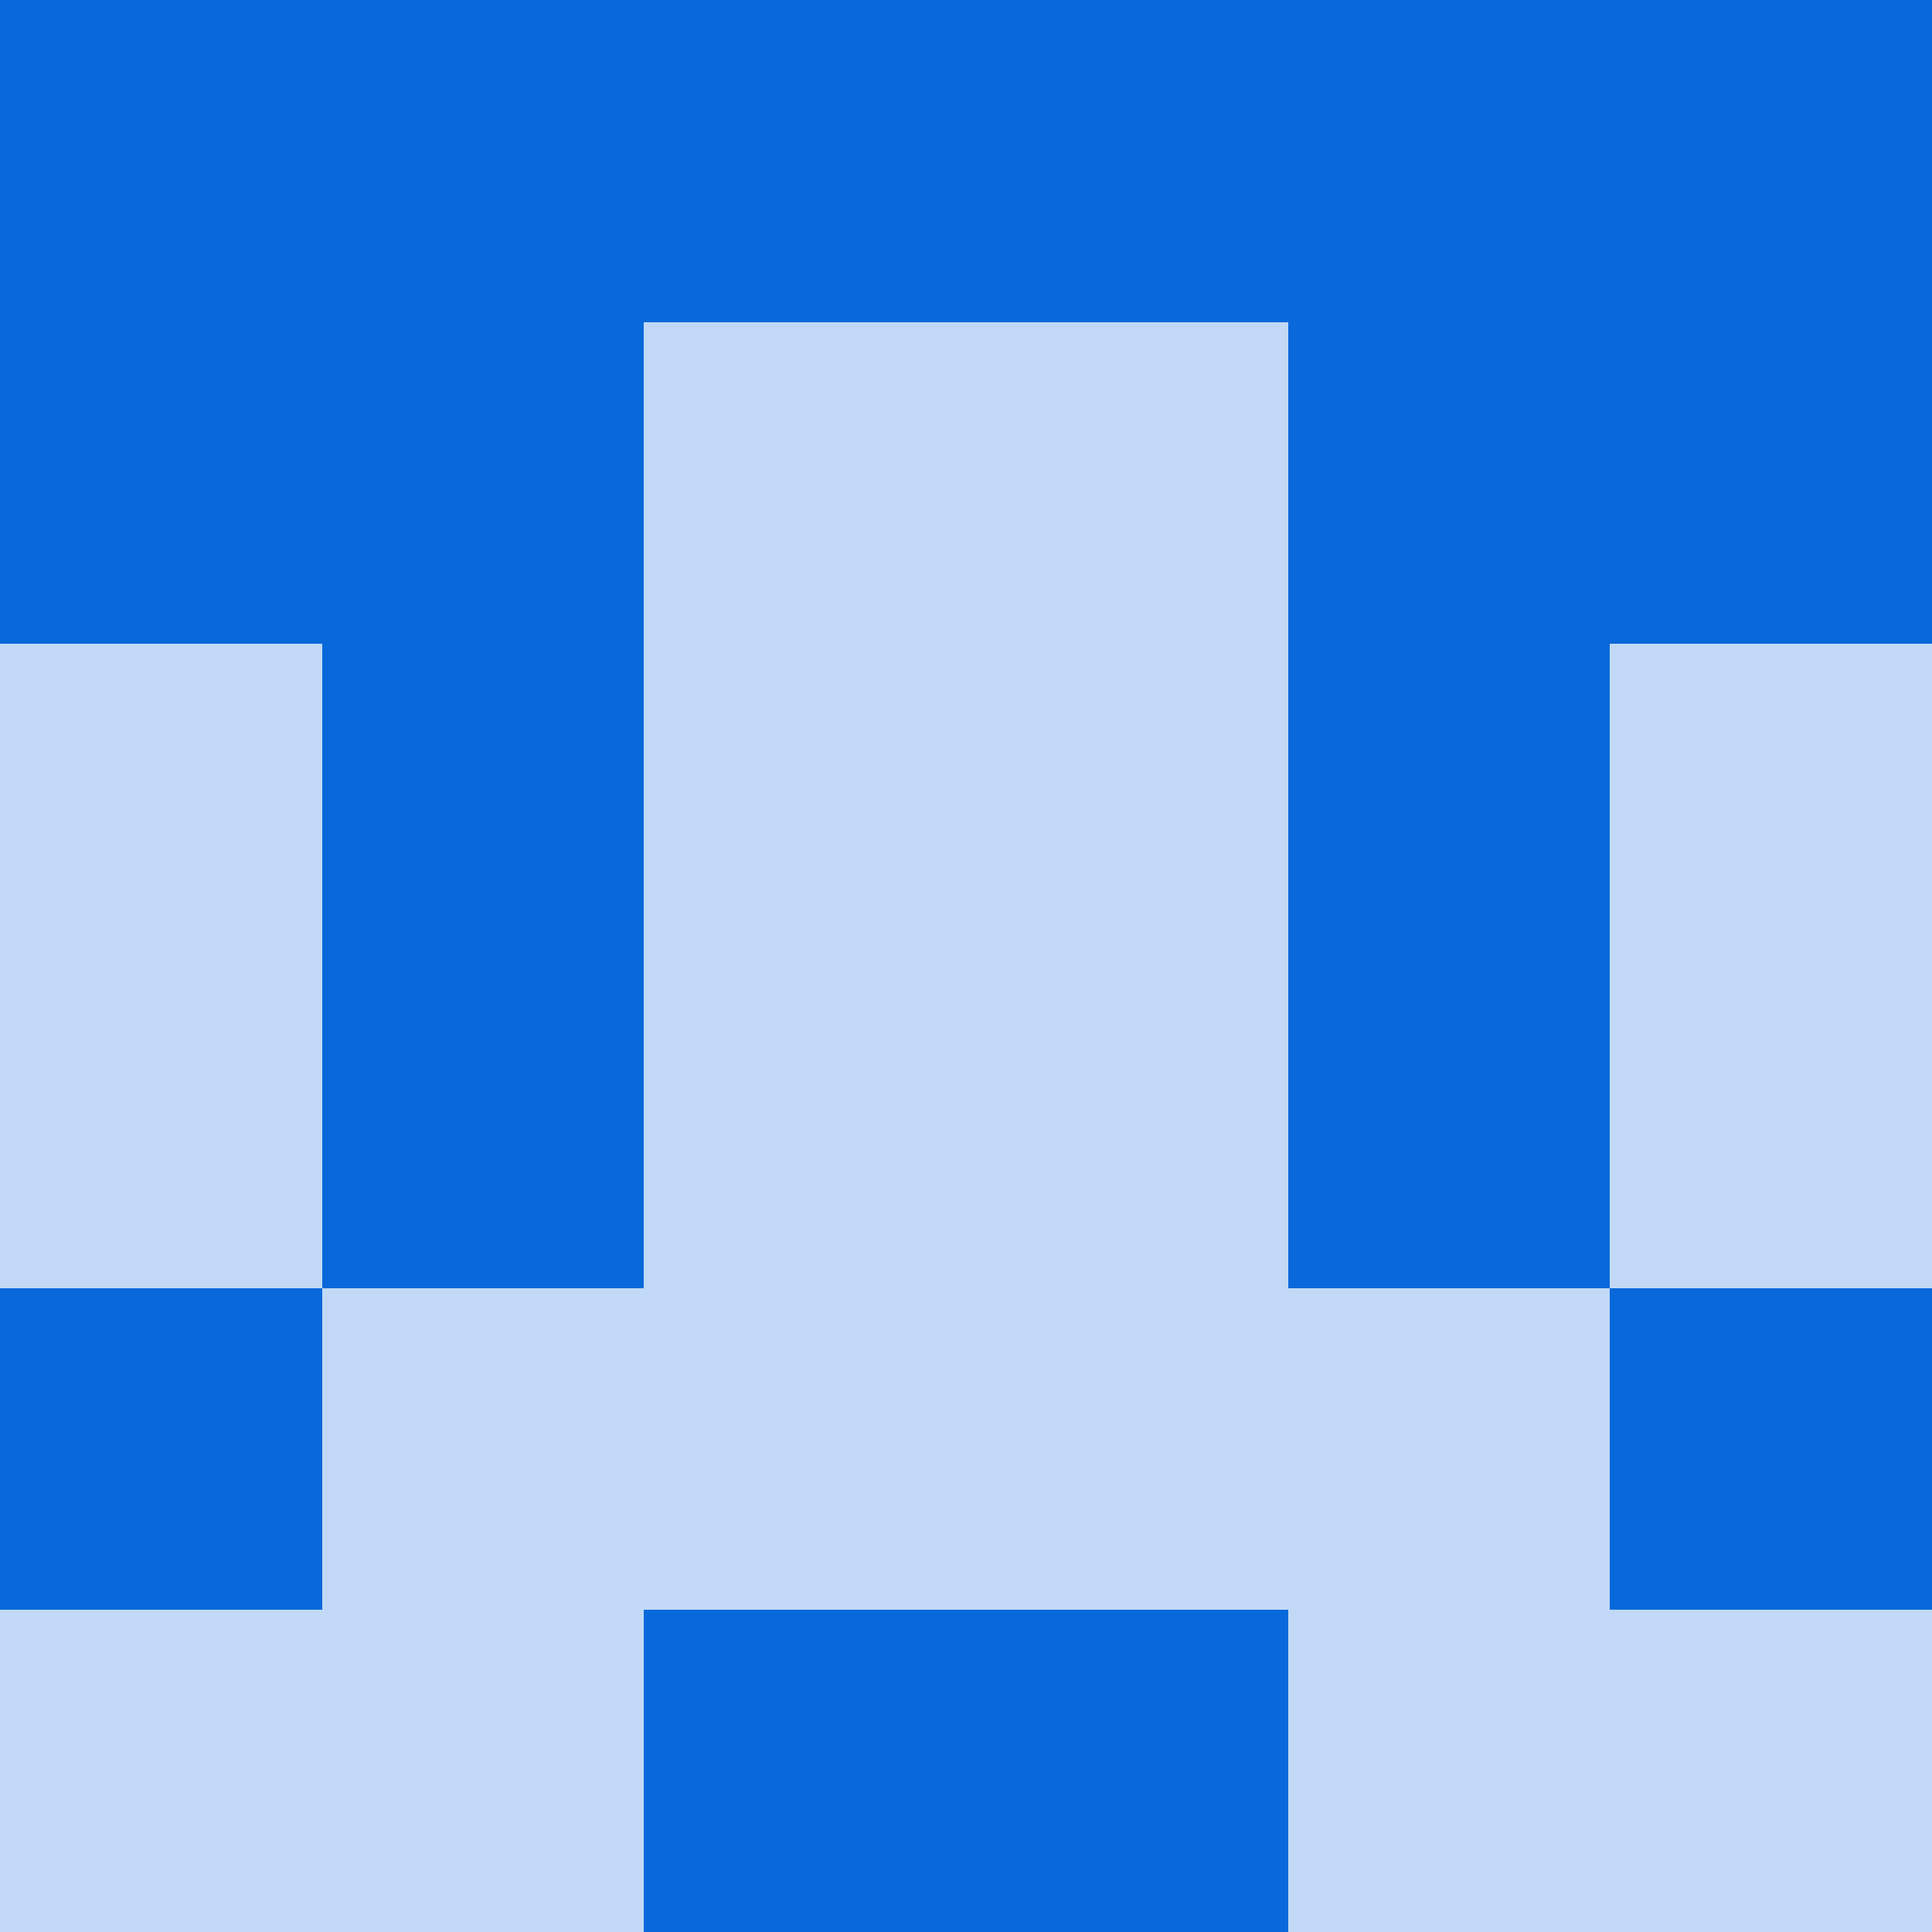
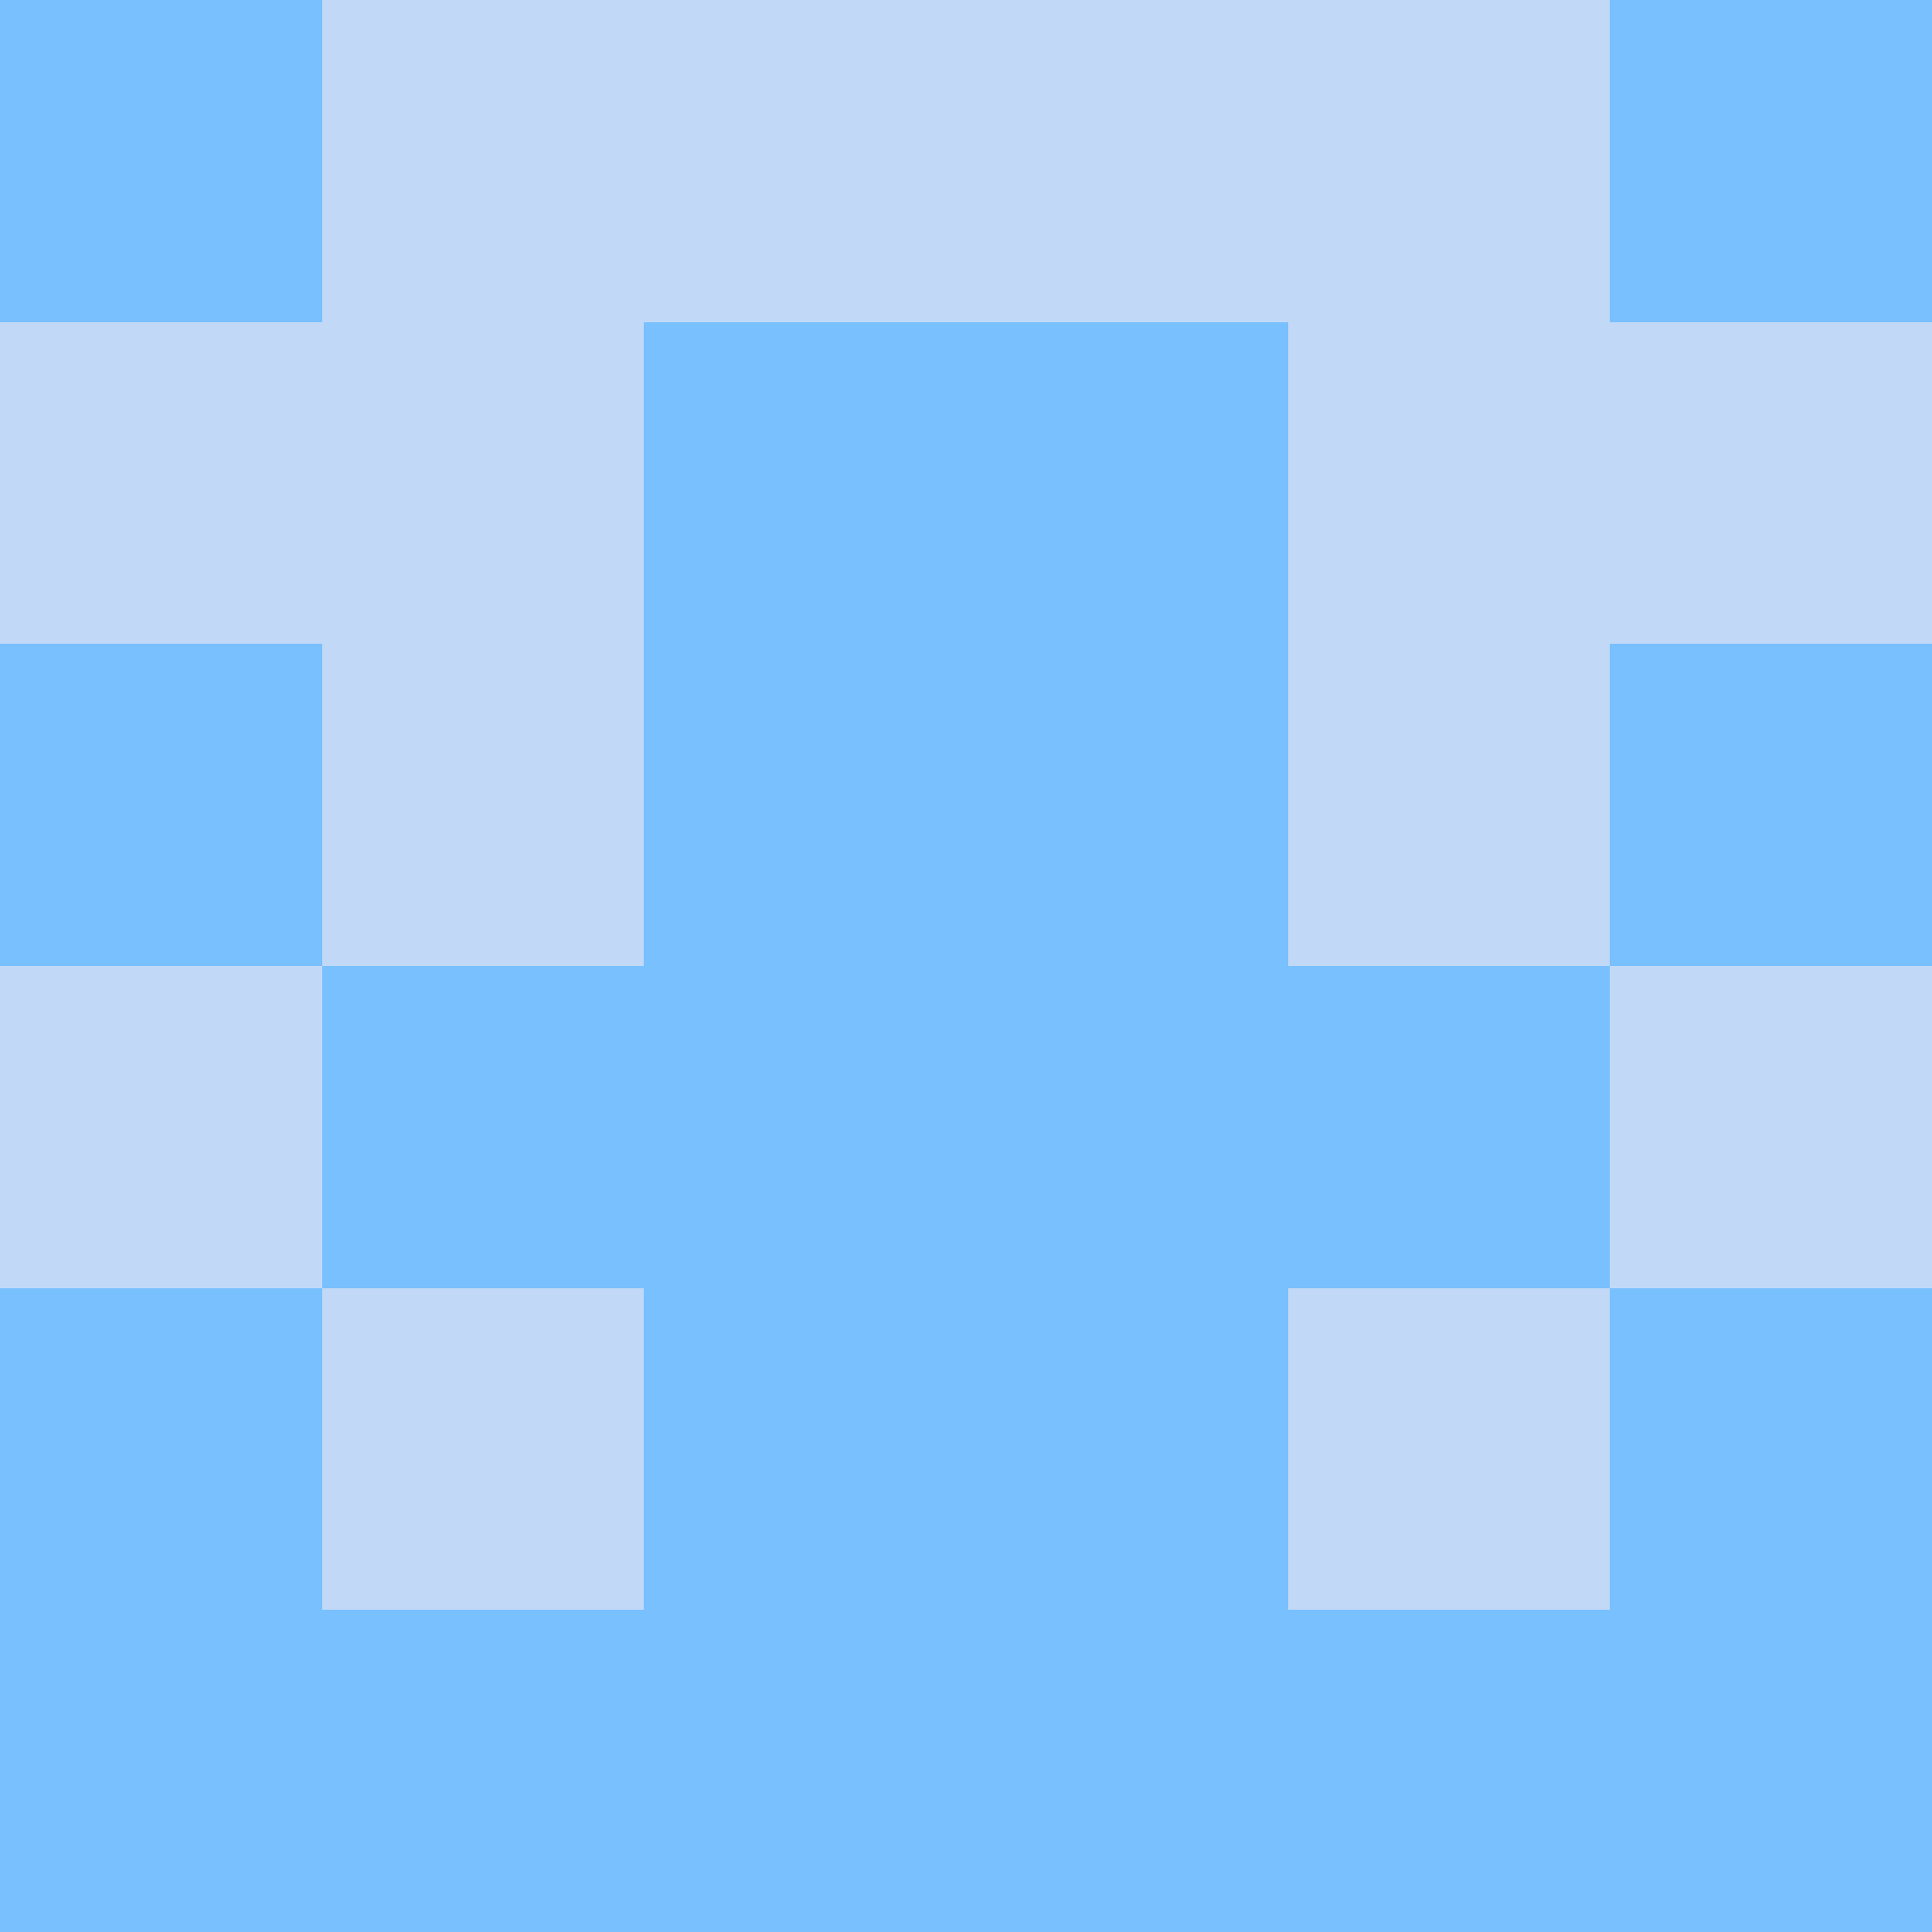
<svg xmlns="http://www.w3.org/2000/svg" viewBox="0 0 48 48" width="192" height="192" shape-rendering="crispEdges">
  <rect width="48" height="48" fill="#0969da" opacity="0.25" />
-   <rect x="0" y="0" width="8" height="8" fill="#0969da" />
-   <rect x="40" y="0" width="8" height="8" fill="#0969da" />
-   <rect x="8" y="0" width="8" height="8" fill="#0969da" />
-   <rect x="32" y="0" width="8" height="8" fill="#0969da" />
-   <rect x="16" y="0" width="8" height="8" fill="#0969da" />
-   <rect x="24" y="0" width="8" height="8" fill="#0969da" />
-   <rect x="0" y="8" width="8" height="8" fill="#0969da" />
-   <rect x="40" y="8" width="8" height="8" fill="#0969da" />
-   <rect x="8" y="8" width="8" height="8" fill="#0969da" />
-   <rect x="32" y="8" width="8" height="8" fill="#0969da" />
-   <rect x="8" y="16" width="8" height="8" fill="#0969da" />
-   <rect x="32" y="16" width="8" height="8" fill="#0969da" />
-   <rect x="8" y="24" width="8" height="8" fill="#0969da" />
-   <rect x="32" y="24" width="8" height="8" fill="#0969da" />
-   <rect x="0" y="32" width="8" height="8" fill="#0969da" />
-   <rect x="40" y="32" width="8" height="8" fill="#0969da" />
-   <rect x="16" y="40" width="8" height="8" fill="#0969da" />
-   <rect x="24" y="40" width="8" height="8" fill="#0969da" />
+   <rect x="0" y="0" width="8" height="8" fill="#79c0ff" />
+   <rect x="40" y="0" width="8" height="8" fill="#79c0ff" />
+   <rect x="16" y="8" width="8" height="8" fill="#79c0ff" />
+   <rect x="24" y="8" width="8" height="8" fill="#79c0ff" />
+   <rect x="0" y="16" width="8" height="8" fill="#79c0ff" />
+   <rect x="40" y="16" width="8" height="8" fill="#79c0ff" />
+   <rect x="16" y="16" width="8" height="8" fill="#79c0ff" />
+   <rect x="24" y="16" width="8" height="8" fill="#79c0ff" />
+   <rect x="8" y="24" width="8" height="8" fill="#79c0ff" />
+   <rect x="32" y="24" width="8" height="8" fill="#79c0ff" />
+   <rect x="16" y="24" width="8" height="8" fill="#79c0ff" />
+   <rect x="24" y="24" width="8" height="8" fill="#79c0ff" />
+   <rect x="0" y="32" width="8" height="8" fill="#79c0ff" />
+   <rect x="40" y="32" width="8" height="8" fill="#79c0ff" />
+   <rect x="16" y="32" width="8" height="8" fill="#79c0ff" />
+   <rect x="24" y="32" width="8" height="8" fill="#79c0ff" />
+   <rect x="0" y="40" width="8" height="8" fill="#79c0ff" />
+   <rect x="40" y="40" width="8" height="8" fill="#79c0ff" />
+   <rect x="8" y="40" width="8" height="8" fill="#79c0ff" />
+   <rect x="32" y="40" width="8" height="8" fill="#79c0ff" />
+   <rect x="16" y="40" width="8" height="8" fill="#79c0ff" />
+   <rect x="24" y="40" width="8" height="8" fill="#79c0ff" />
</svg>
